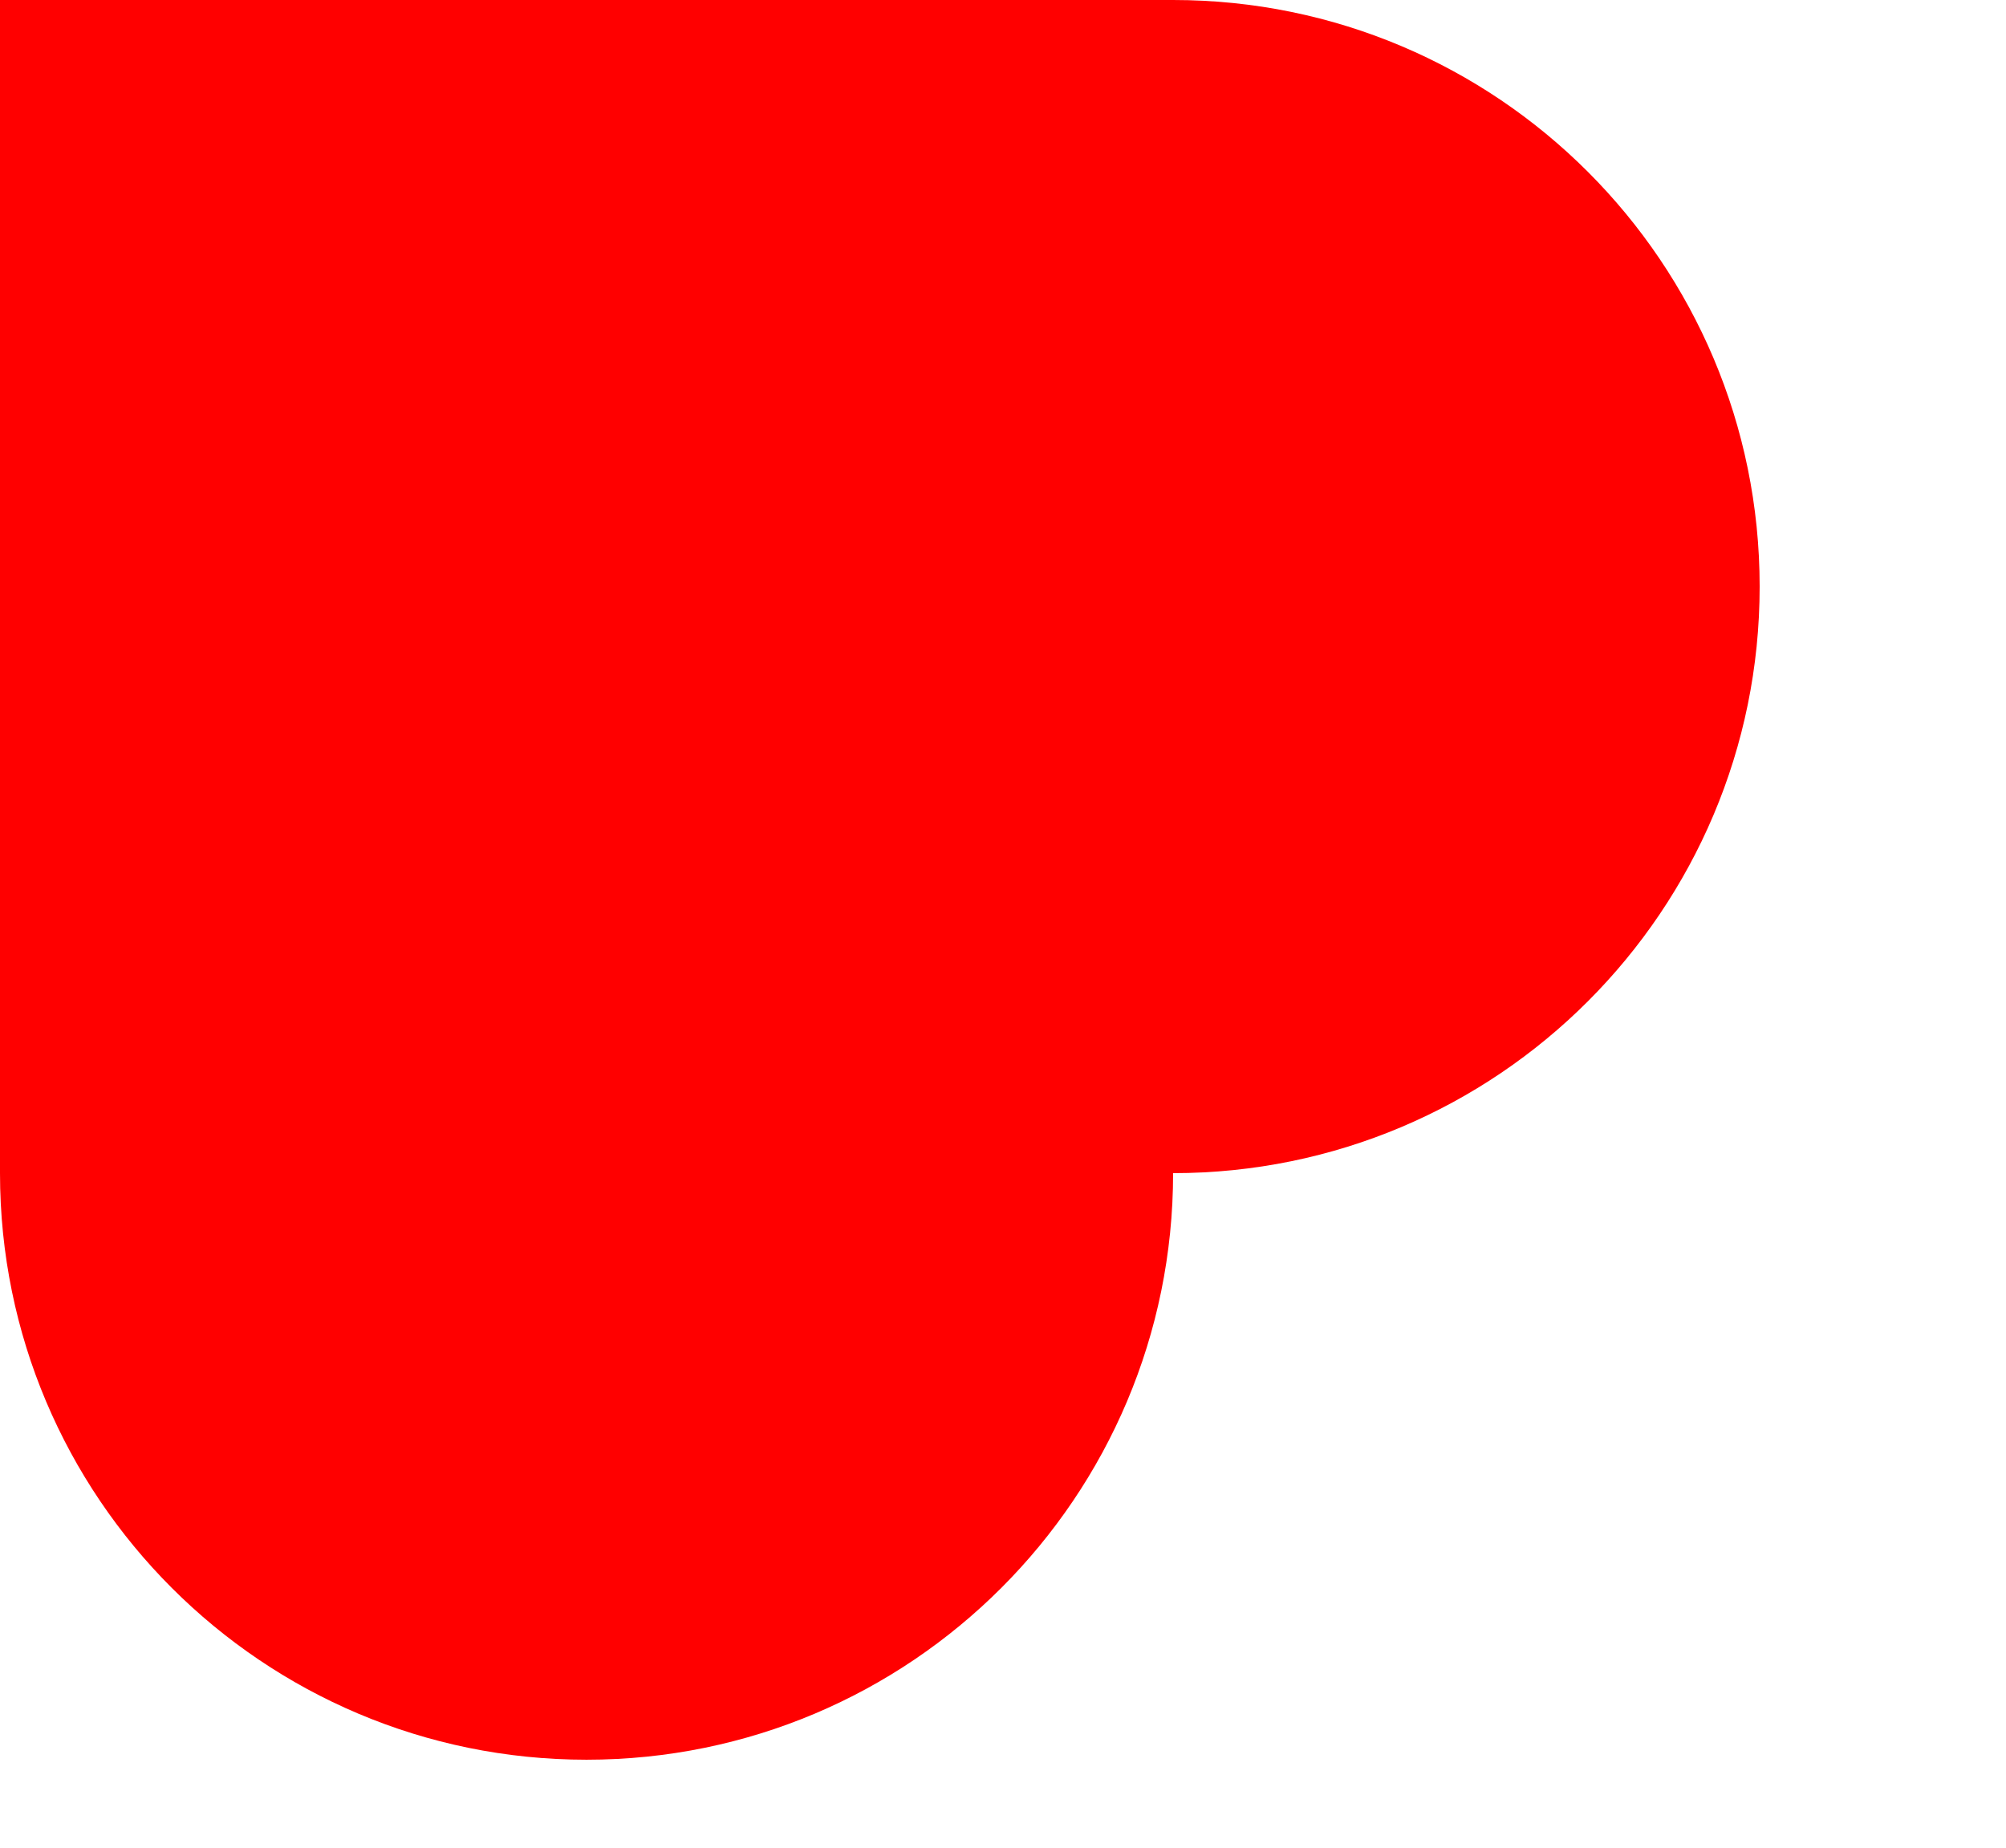
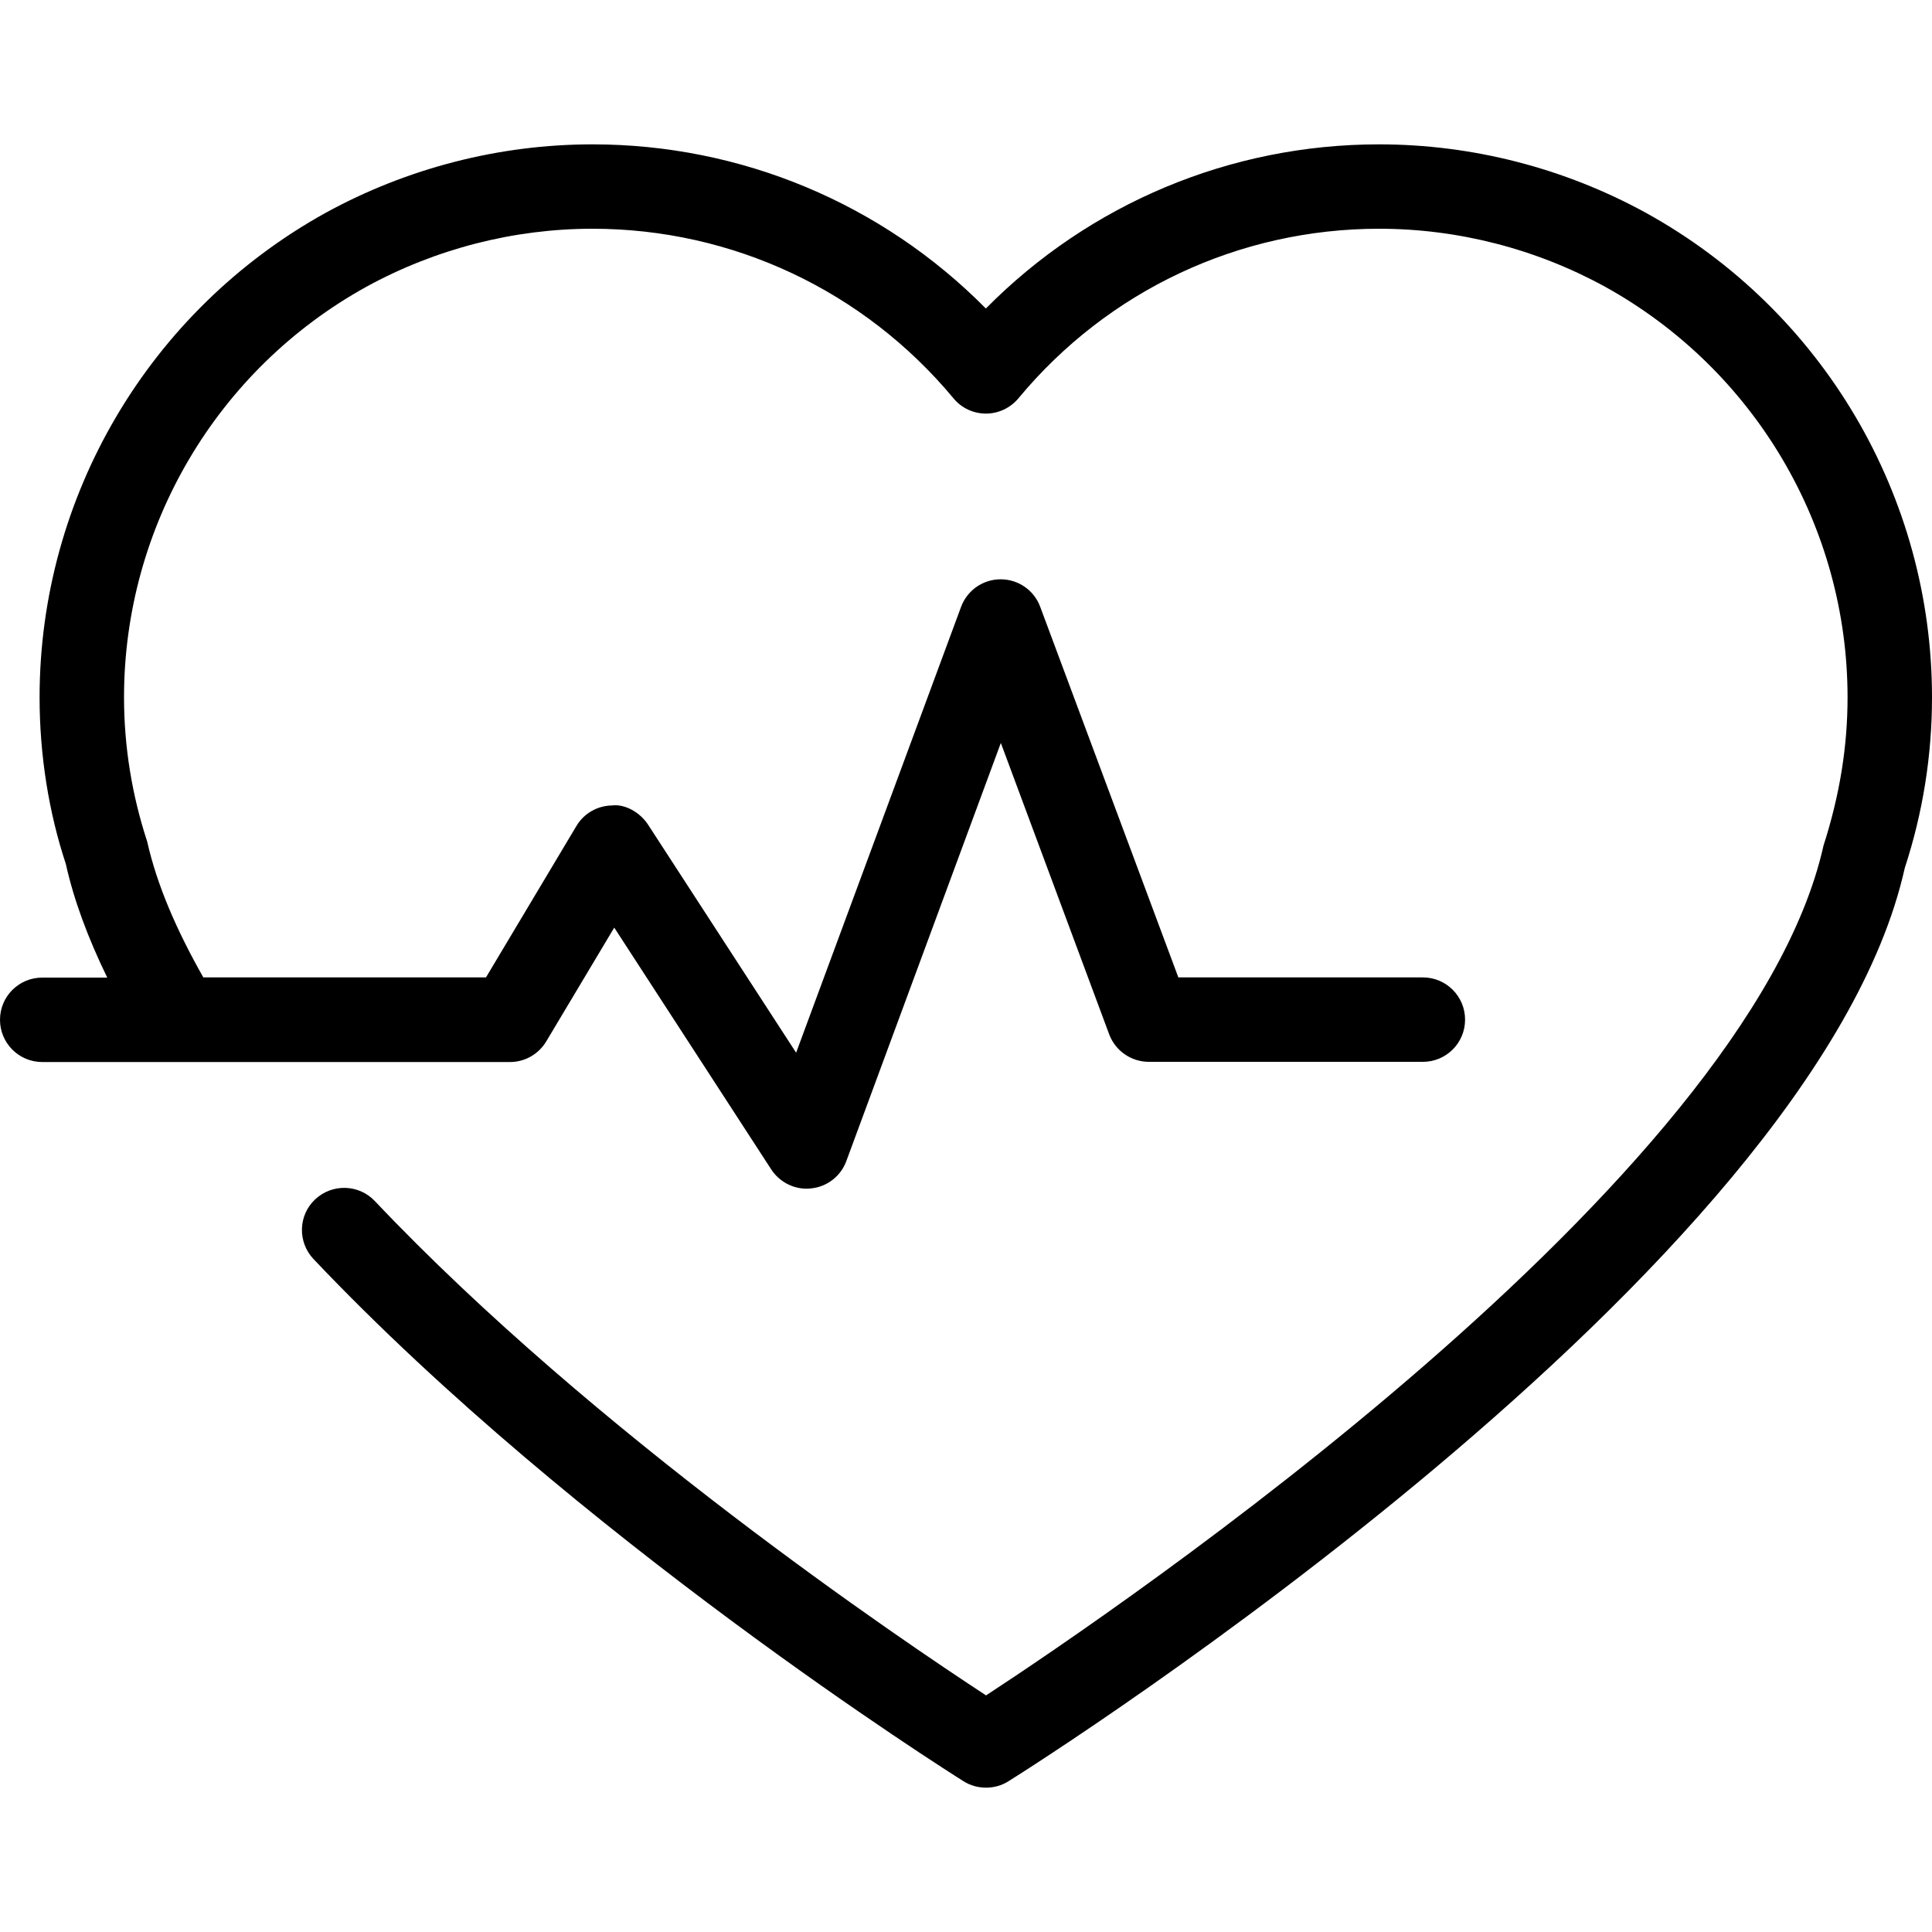
- <svg xmlns="http://www.w3.org/2000/svg" xmlns:xlink="http://www.w3.org/1999/xlink" version="1.1" height="315" width="342">
-   <defs>
-     <style type="text/css">
-     .outline { stroke:none; stroke-width:0 }
-   </style>
-     <g id="heart">
-       <path d="M0 200 v-200 h200      a100,100 90 0,1 0,200     a100,100 90 0,1 -200,0     z" />
-     </g>
-   </defs>
-   <use xlink:href="#heart" class="outline " fill="red" />
+ <svg xmlns="http://www.w3.org/2000/svg" version="1.1" id="Capa_1" x="0px" y="0px" width="142.657px" height="142.657px" viewBox="0 0 142.657 142.657" style="enable-background:new 0 0 142.657 142.657;" xml:space="preserve">
+   <g>
+     <path d="M142.657,51.487c0,4.277-0.67,8.513-2.01,12.602c-6.612,29.724-63.753,65.918-66.18,67.435   c-0.506,0.322-1.084,0.475-1.659,0.475c-0.579,0-1.154-0.152-1.663-0.475c-1.159-0.725-28.564-18.043-48-38.562   c-1.178-1.248-1.129-3.228,0.125-4.402c1.254-1.176,3.224-1.127,4.409,0.127c16.224,17.135,38.864,32.4,45.13,36.499   c9.456-6.187,56.3-37.923,61.835-62.74c1.206-3.754,1.778-7.334,1.778-10.952c0-12.589-6.856-24.198-17.891-30.314   c-5.103-2.801-10.875-4.29-16.696-4.29c-10.327,0-20.033,4.558-26.634,12.52c-0.597,0.712-1.471,1.129-2.399,1.129l0,0   c-0.922,0-1.808-0.405-2.398-1.129c-6.616-7.956-16.332-12.52-26.656-12.52c-5.812,0-11.587,1.483-16.706,4.29   C16.012,27.283,9.158,38.904,9.158,51.487c0,3.611,0.576,7.191,1.711,10.656c0.728,3.242,2.18,6.558,4.144,10.028h20.871   l6.68-11.183c0.548-0.922,1.538-1.495,2.618-1.513c0.965-0.125,2.083,0.511,2.673,1.422l10.93,16.833l12.178-32.915   c0.451-1.224,1.617-2.04,2.92-2.04h0.006c1.301,0,2.47,0.81,2.92,2.034l10.199,27.361h18.055c1.724,0,3.117,1.4,3.117,3.118   c0,1.729-1.394,3.117-3.117,3.117H84.834c-1.303,0-2.466-0.804-2.929-2.021l-8.004-21.525L62.49,85.738   c-0.405,1.103-1.41,1.889-2.582,2.01c-0.119,0.013-0.231,0.024-0.344,0.024c-1.047,0-2.037-0.536-2.618-1.425L45.355,68.494   l-5.021,8.403c-0.561,0.938-1.577,1.522-2.673,1.522H3.118C1.397,78.42,0,77.02,0,75.302c0-1.729,1.397-3.117,3.118-3.117h4.801   c-1.416-2.911-2.469-5.727-3.057-8.388c-1.257-3.791-1.939-8.032-1.939-12.304c0-14.851,8.09-28.555,21.108-35.771   c6.046-3.318,12.857-5.063,19.716-5.063c10.991,0,21.391,4.378,29.048,12.121c7.654-7.743,18.042-12.121,29.033-12.121   c6.875,0,13.67,1.745,19.717,5.063C134.589,22.929,142.657,36.642,142.657,51.487z" />
+   </g>
+   <g>
+ </g>
+   <g>
+ </g>
+   <g>
+ </g>
+   <g>
+ </g>
+   <g>
+ </g>
+   <g>
+ </g>
+   <g>
+ </g>
+   <g>
+ </g>
+   <g>
+ </g>
+   <g>
+ </g>
+   <g>
+ </g>
+   <g>
+ </g>
+   <g>
+ </g>
+   <g>
+ </g>
+   <g>
+ </g>
</svg>
